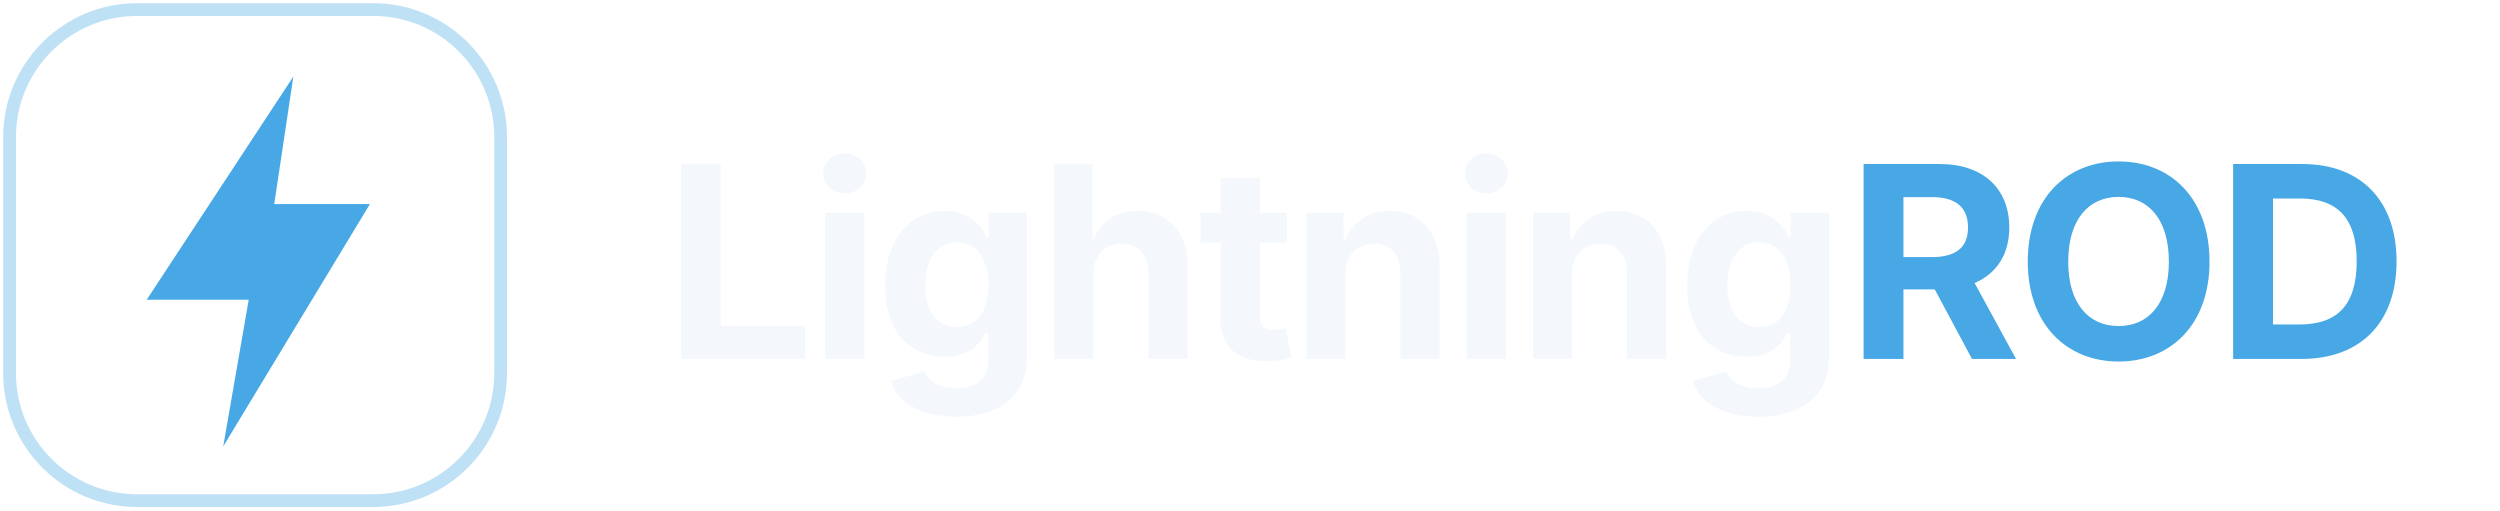
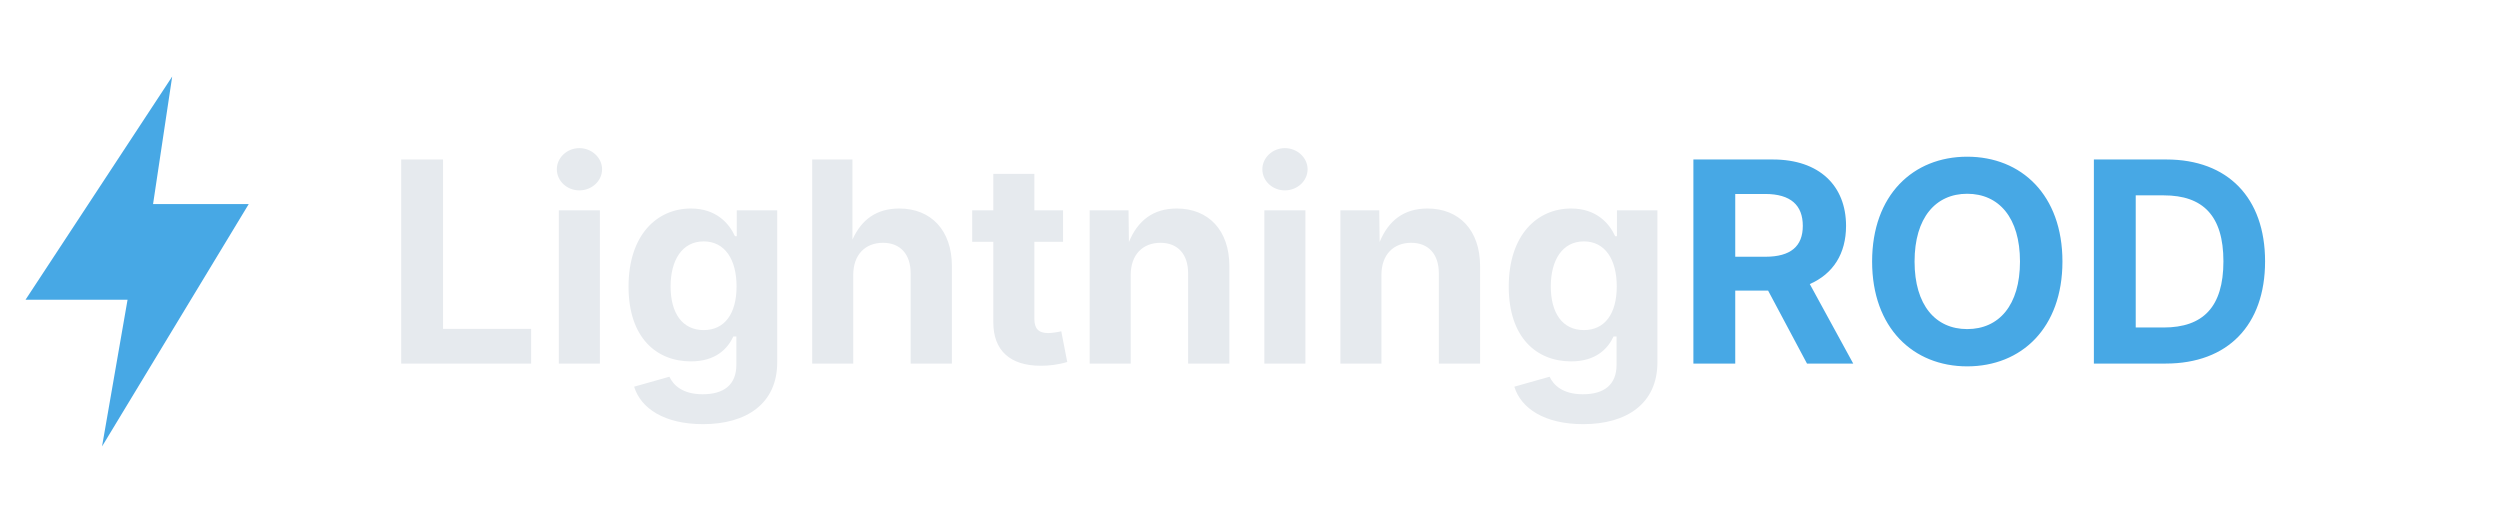
<svg xmlns="http://www.w3.org/2000/svg" width="196" height="40" viewBox="0 0 196 40" role="img" aria-label="LightningROD">
-   <rect x=".75" y=".75" width="38.5" height="38.5" rx="10" fill="none" stroke="#47a8e5" stroke-opacity=".35" />
-   <path d="M23 6 11.5 23.5h8L17.5 35 29 16h-7.5z" fill="#47a8e5" />
-   <text x="52" y="20.5" dominant-baseline="central" font-family="Inter, ui-sans-serif, -apple-system, BlinkMacSystemFont, 'Segoe UI', sans-serif" font-size="21" font-weight="750" letter-spacing="-.5" fill="#f4f8fd">Lightning<tspan fill="#47a8e5">ROD</tspan>
+   <path d="M23 6 11.5 23.5h8L17.5 35 29 16h-7.5z" fill="#47A8E5" transform="translate(-9.5 0)" />
+   <text x="30" y="20.5" dominant-baseline="central" font-family="'Barlow Semi Condensed', system-ui, -apple-system, 'Segoe UI', sans-serif" font-size="22" font-weight="700" fill="#E6EAEE">Lightning<tspan fill="#47A8E5">ROD</tspan>
  </text>
</svg>
